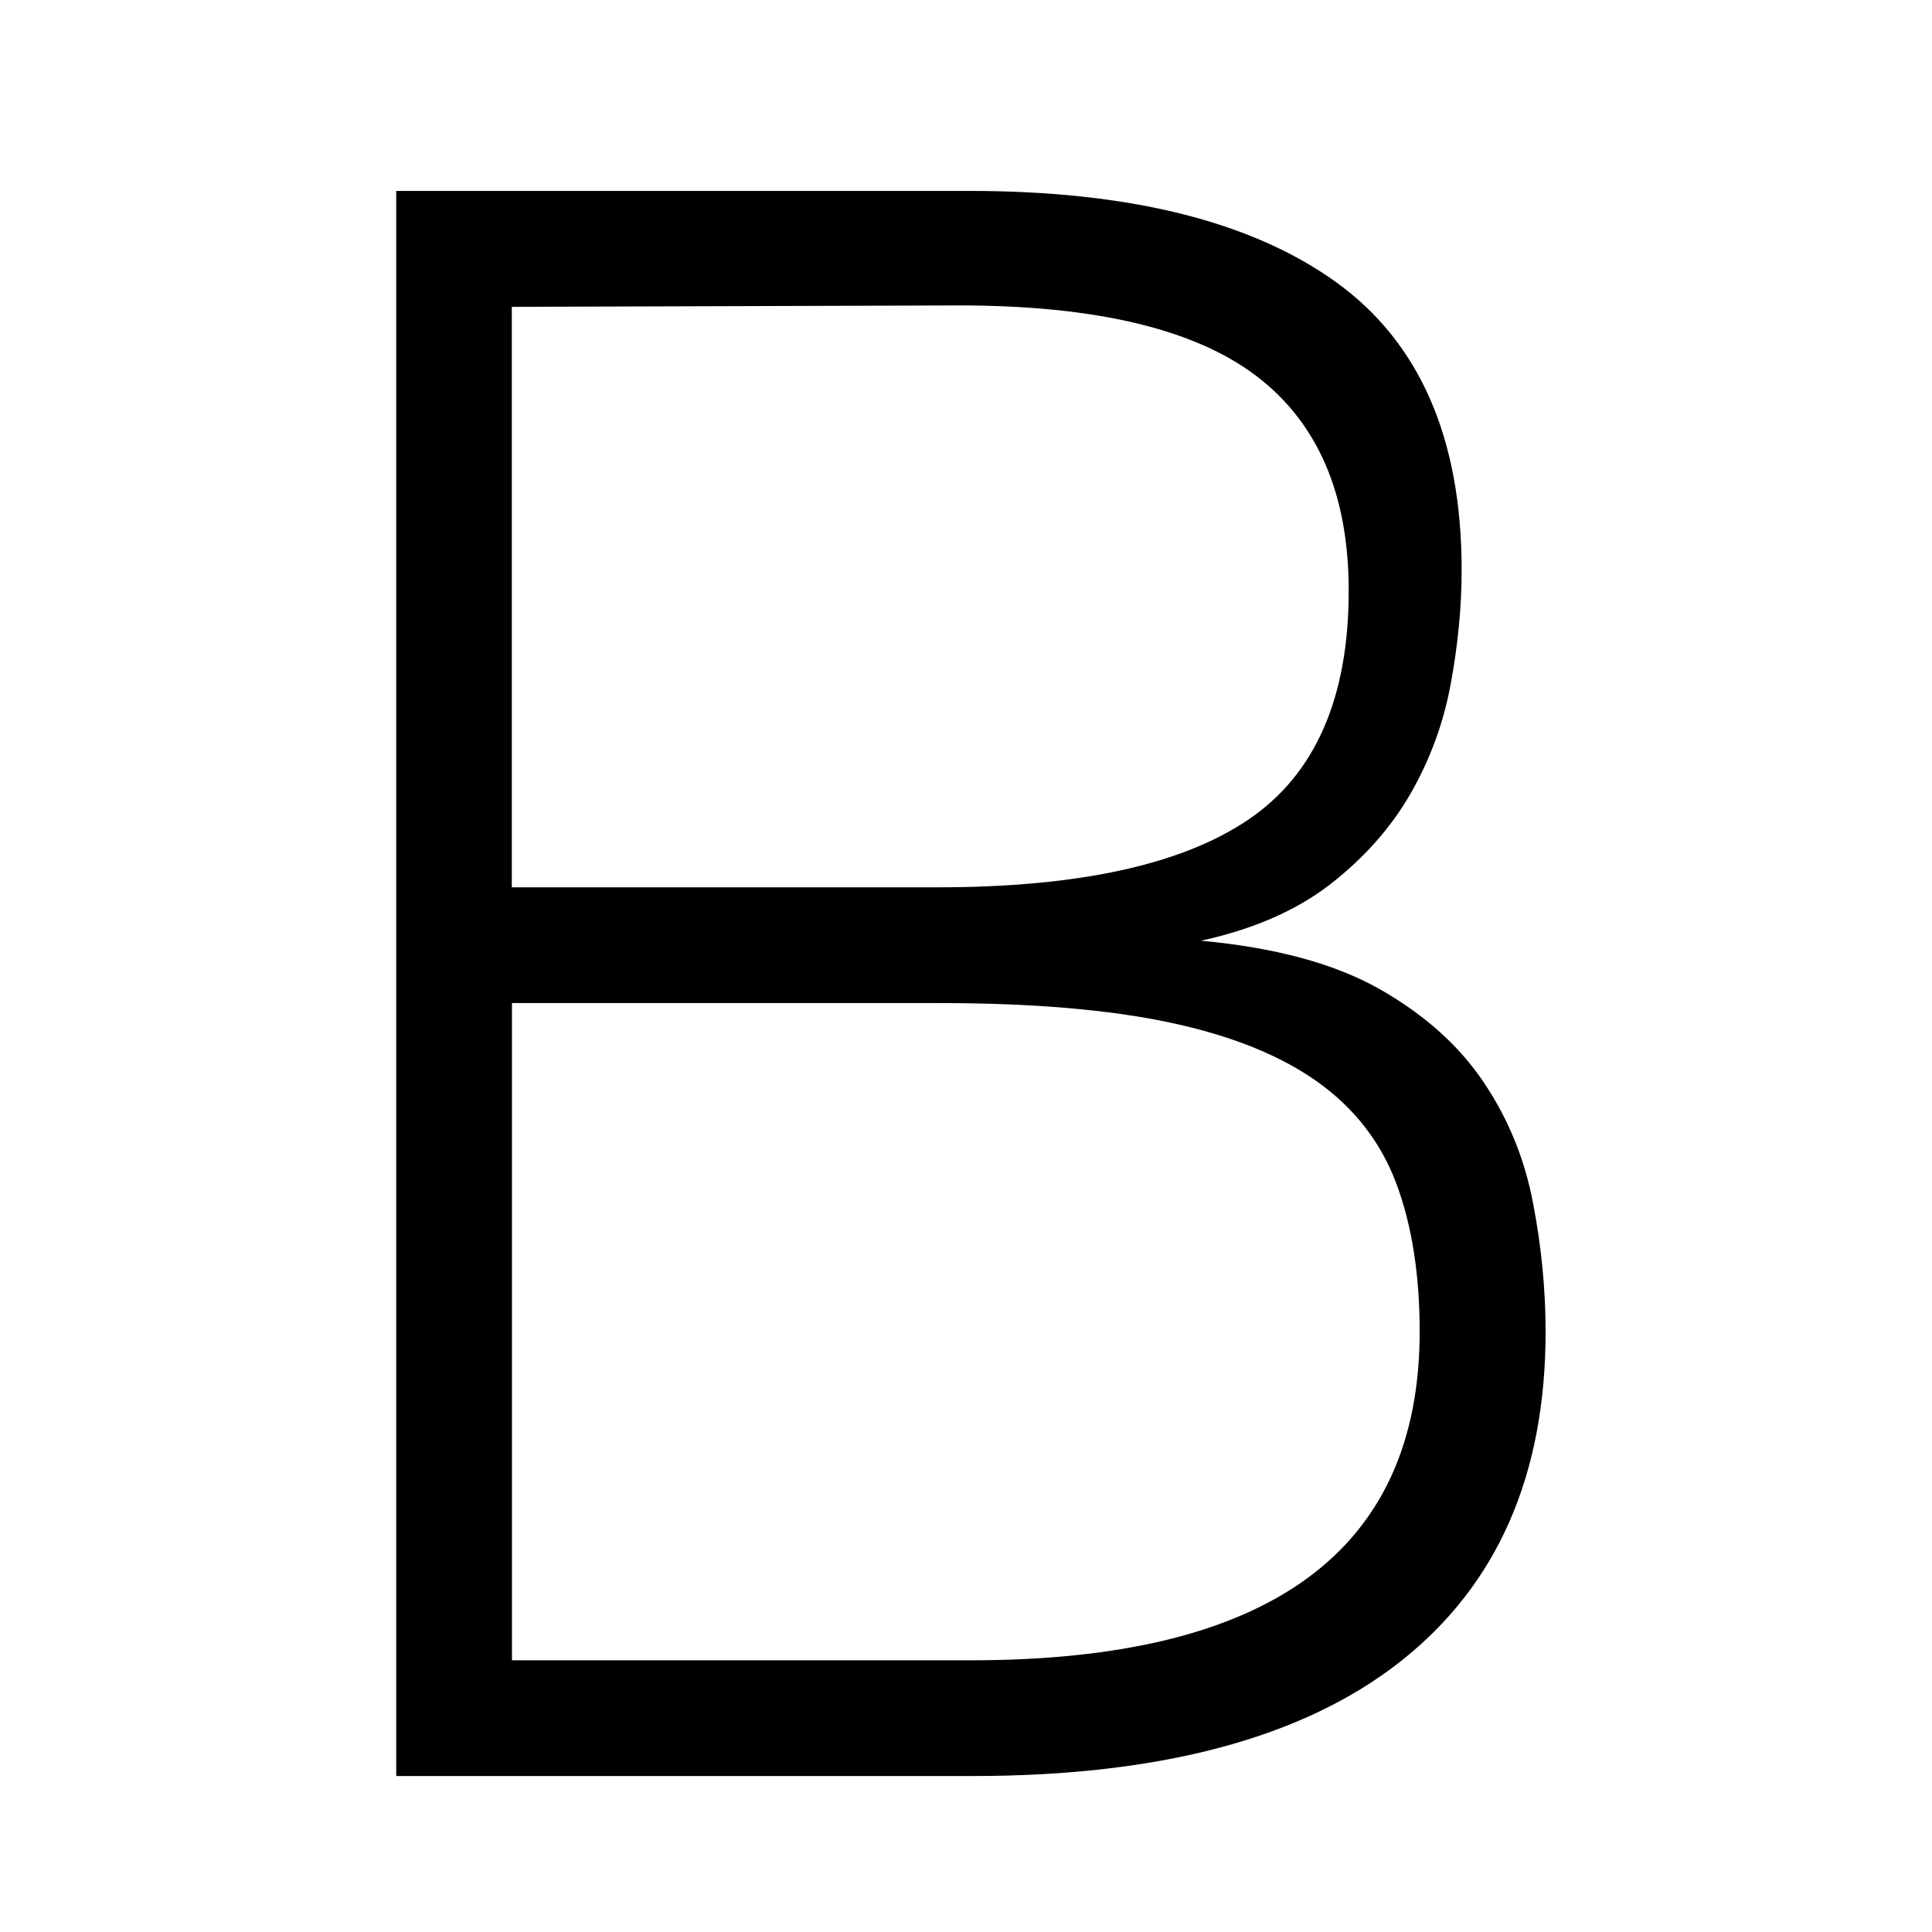
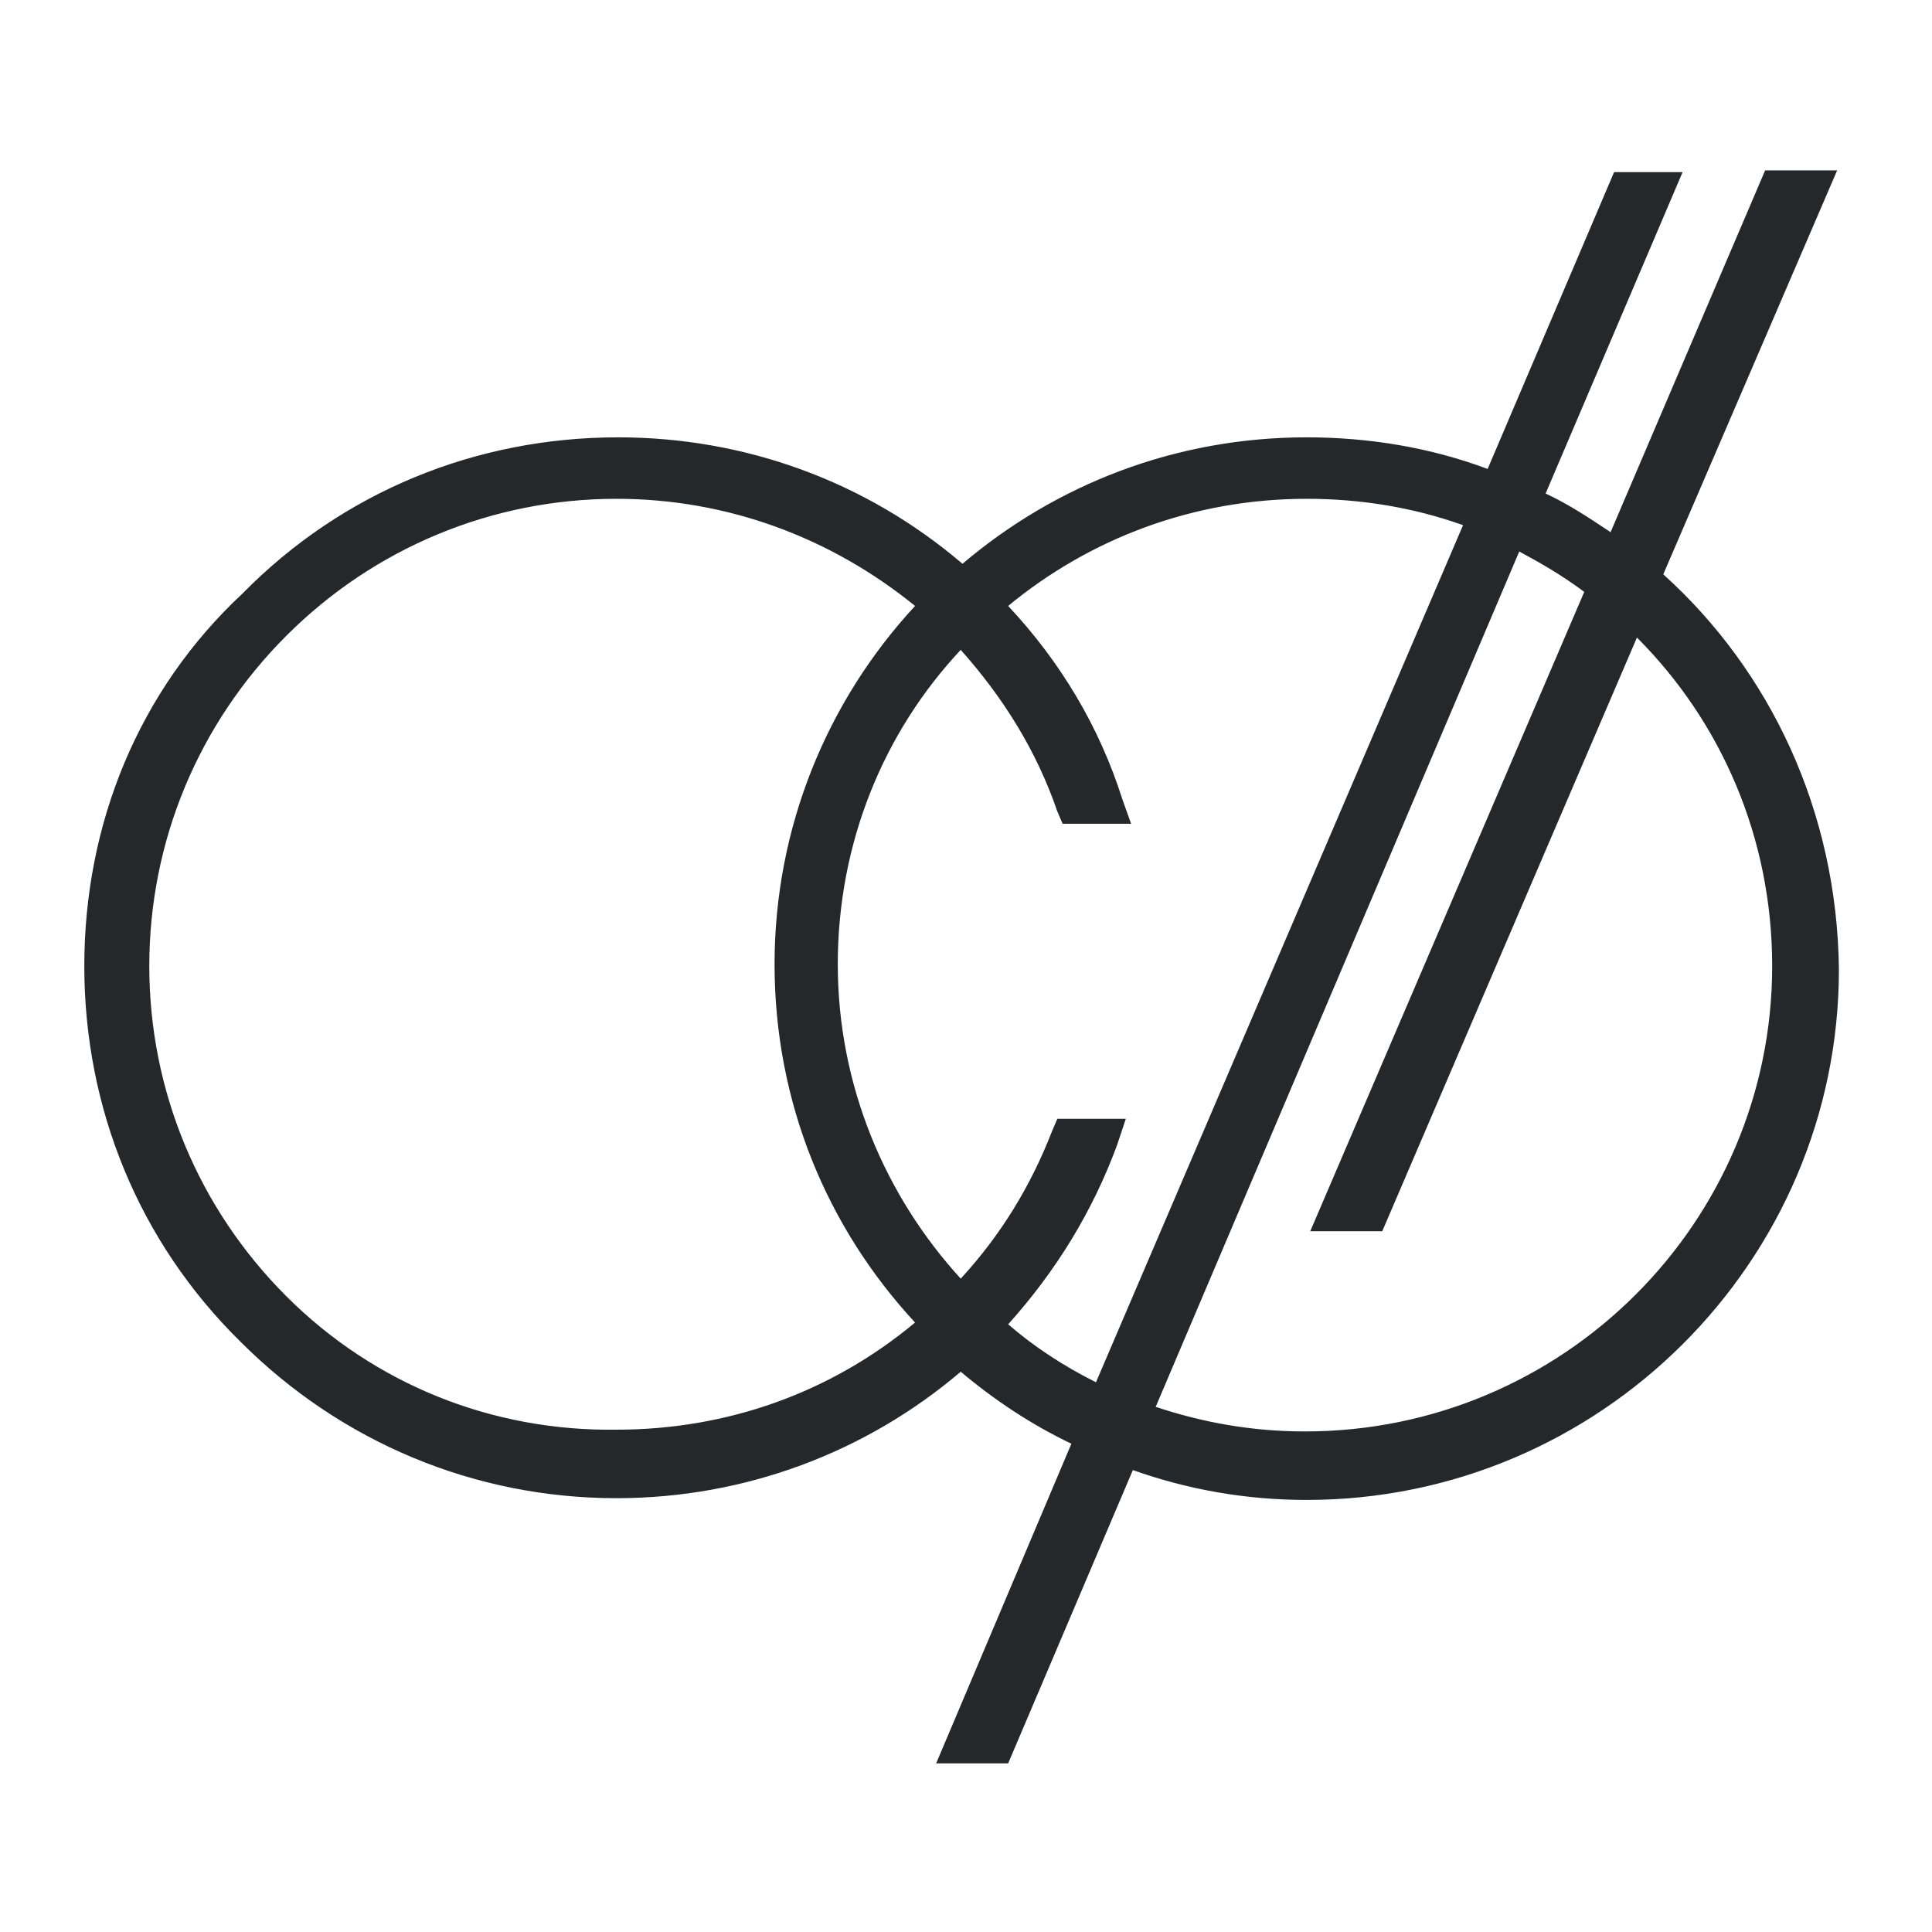
<svg xmlns="http://www.w3.org/2000/svg" version="1.1" id="Capa_1" x="0px" y="0px" viewBox="0 0 110 110" style="enable-background:new 0 0 110 110;" xml:space="preserve">
-   <g>
-     <path d="M88,75.82c0,8.19-2.76,14.45-8.28,18.79c-5.52,4.34-13.64,6.51-24.36,6.51H22.56V10.87H55.2c9.07,0,16,1.72,20.81,5.15   c4.81,3.44,7.21,8.92,7.21,16.44c0,2.09-0.21,4.24-0.62,6.47c-0.41,2.23-1.17,4.3-2.27,6.22c-1.1,1.93-2.61,3.64-4.53,5.15   c-1.93,1.51-4.4,2.6-7.42,3.26c4.23,0.39,7.62,1.31,10.18,2.76c2.56,1.46,4.53,3.23,5.93,5.32c1.4,2.09,2.33,4.38,2.8,6.88   C87.77,71.03,88,73.46,88,75.82z M29.15,50.52h24.23c8.02,0,13.93-1.29,17.72-3.87c3.79-2.58,5.69-6.92,5.69-13.02   c0-5.49-1.76-9.57-5.28-12.24c-3.52-2.66-9.15-4-16.9-4l-25.47,0.08V50.52z M29.15,94.53h26.13c17.03,0,25.55-6.24,25.55-18.71   c0-3.24-0.44-6.04-1.32-8.41c-0.88-2.36-2.38-4.3-4.49-5.81c-2.12-1.51-4.92-2.64-8.41-3.38c-3.49-0.74-7.87-1.11-13.15-1.11H29.15   V94.53z" />
-   </g>
+   <style type="text/css">
+ 	.st0{fill:#25282A;}
+ </style>
+   <path class="st0" d="M94.7,32.7l9.9-23h-4.1l-8.8,20.6c-1.2-0.8-2.4-1.6-3.7-2.2l7.8-18.3h-3.9l-7.2,16.9c-3.2-1.2-6.7-1.8-10.3-1.8  c-7.5,0-14.3,2.7-19.6,7.2c-5.5-4.7-12.4-7.2-19.6-7.2c-8.1,0-15.7,3.1-21.4,8.9C7.9,39.3,4.8,46.9,4.8,55c0,8.1,3.1,15.7,8.9,21.4  c5.7,5.7,13.3,8.9,21.4,8.9c7.3,0,14.2-2.6,19.6-7.2c1.9,1.6,4,3,6.3,4.1l-7.7,18.2h2.6h1.5l7.1-16.7c3.1,1.1,6.4,1.7,9.9,1.7  c16.7,0,30.3-13.6,30.3-30.2C104.6,46.2,100.8,38.2,94.7,32.7z M16.3,73.8c-5-5-7.8-11.7-7.8-18.8c0-7.1,2.8-13.8,7.8-18.8  c5-5,11.7-7.8,18.8-7.8c6.3,0,12.2,2.2,17,6.1c-5,5.4-8,12.6-8,20.4c0,7.9,3,15,8,20.4c-4.8,4-10.7,6.1-17,6.1  C28,81.5,21.3,78.8,16.3,73.8z M57.4,75.4c2.7-3,4.8-6.4,6.2-10.2l0.5-1.5h-0.8H61h-0.8l-0.3,0.7c-1.2,3.1-2.9,5.9-5.2,8.4  c-4.3-4.7-7-11-7-17.9c0-6.9,2.6-13.2,7-17.9c2.4,2.7,4.3,5.7,5.5,9.2l0.3,0.7h0.8h2.3h0.8l-0.5-1.4c-1.3-4.1-3.5-7.8-6.5-11  c4.6-3.8,10.5-6.1,17-6.1c3.1,0,6.1,0.5,8.9,1.5L62.4,78.7C60.6,77.8,58.9,76.7,57.4,75.4z M74.3,81.5c-3,0-5.8-0.5-8.5-1.4  l20.7-48.7c1.3,0.7,2.5,1.4,3.7,2.3L74.6,70.1h2.6h1.5l14.5-33.8c4.8,4.8,7.7,11.4,7.7,18.7C100.9,69.6,89,81.5,74.3,81.5z" />
</svg>
